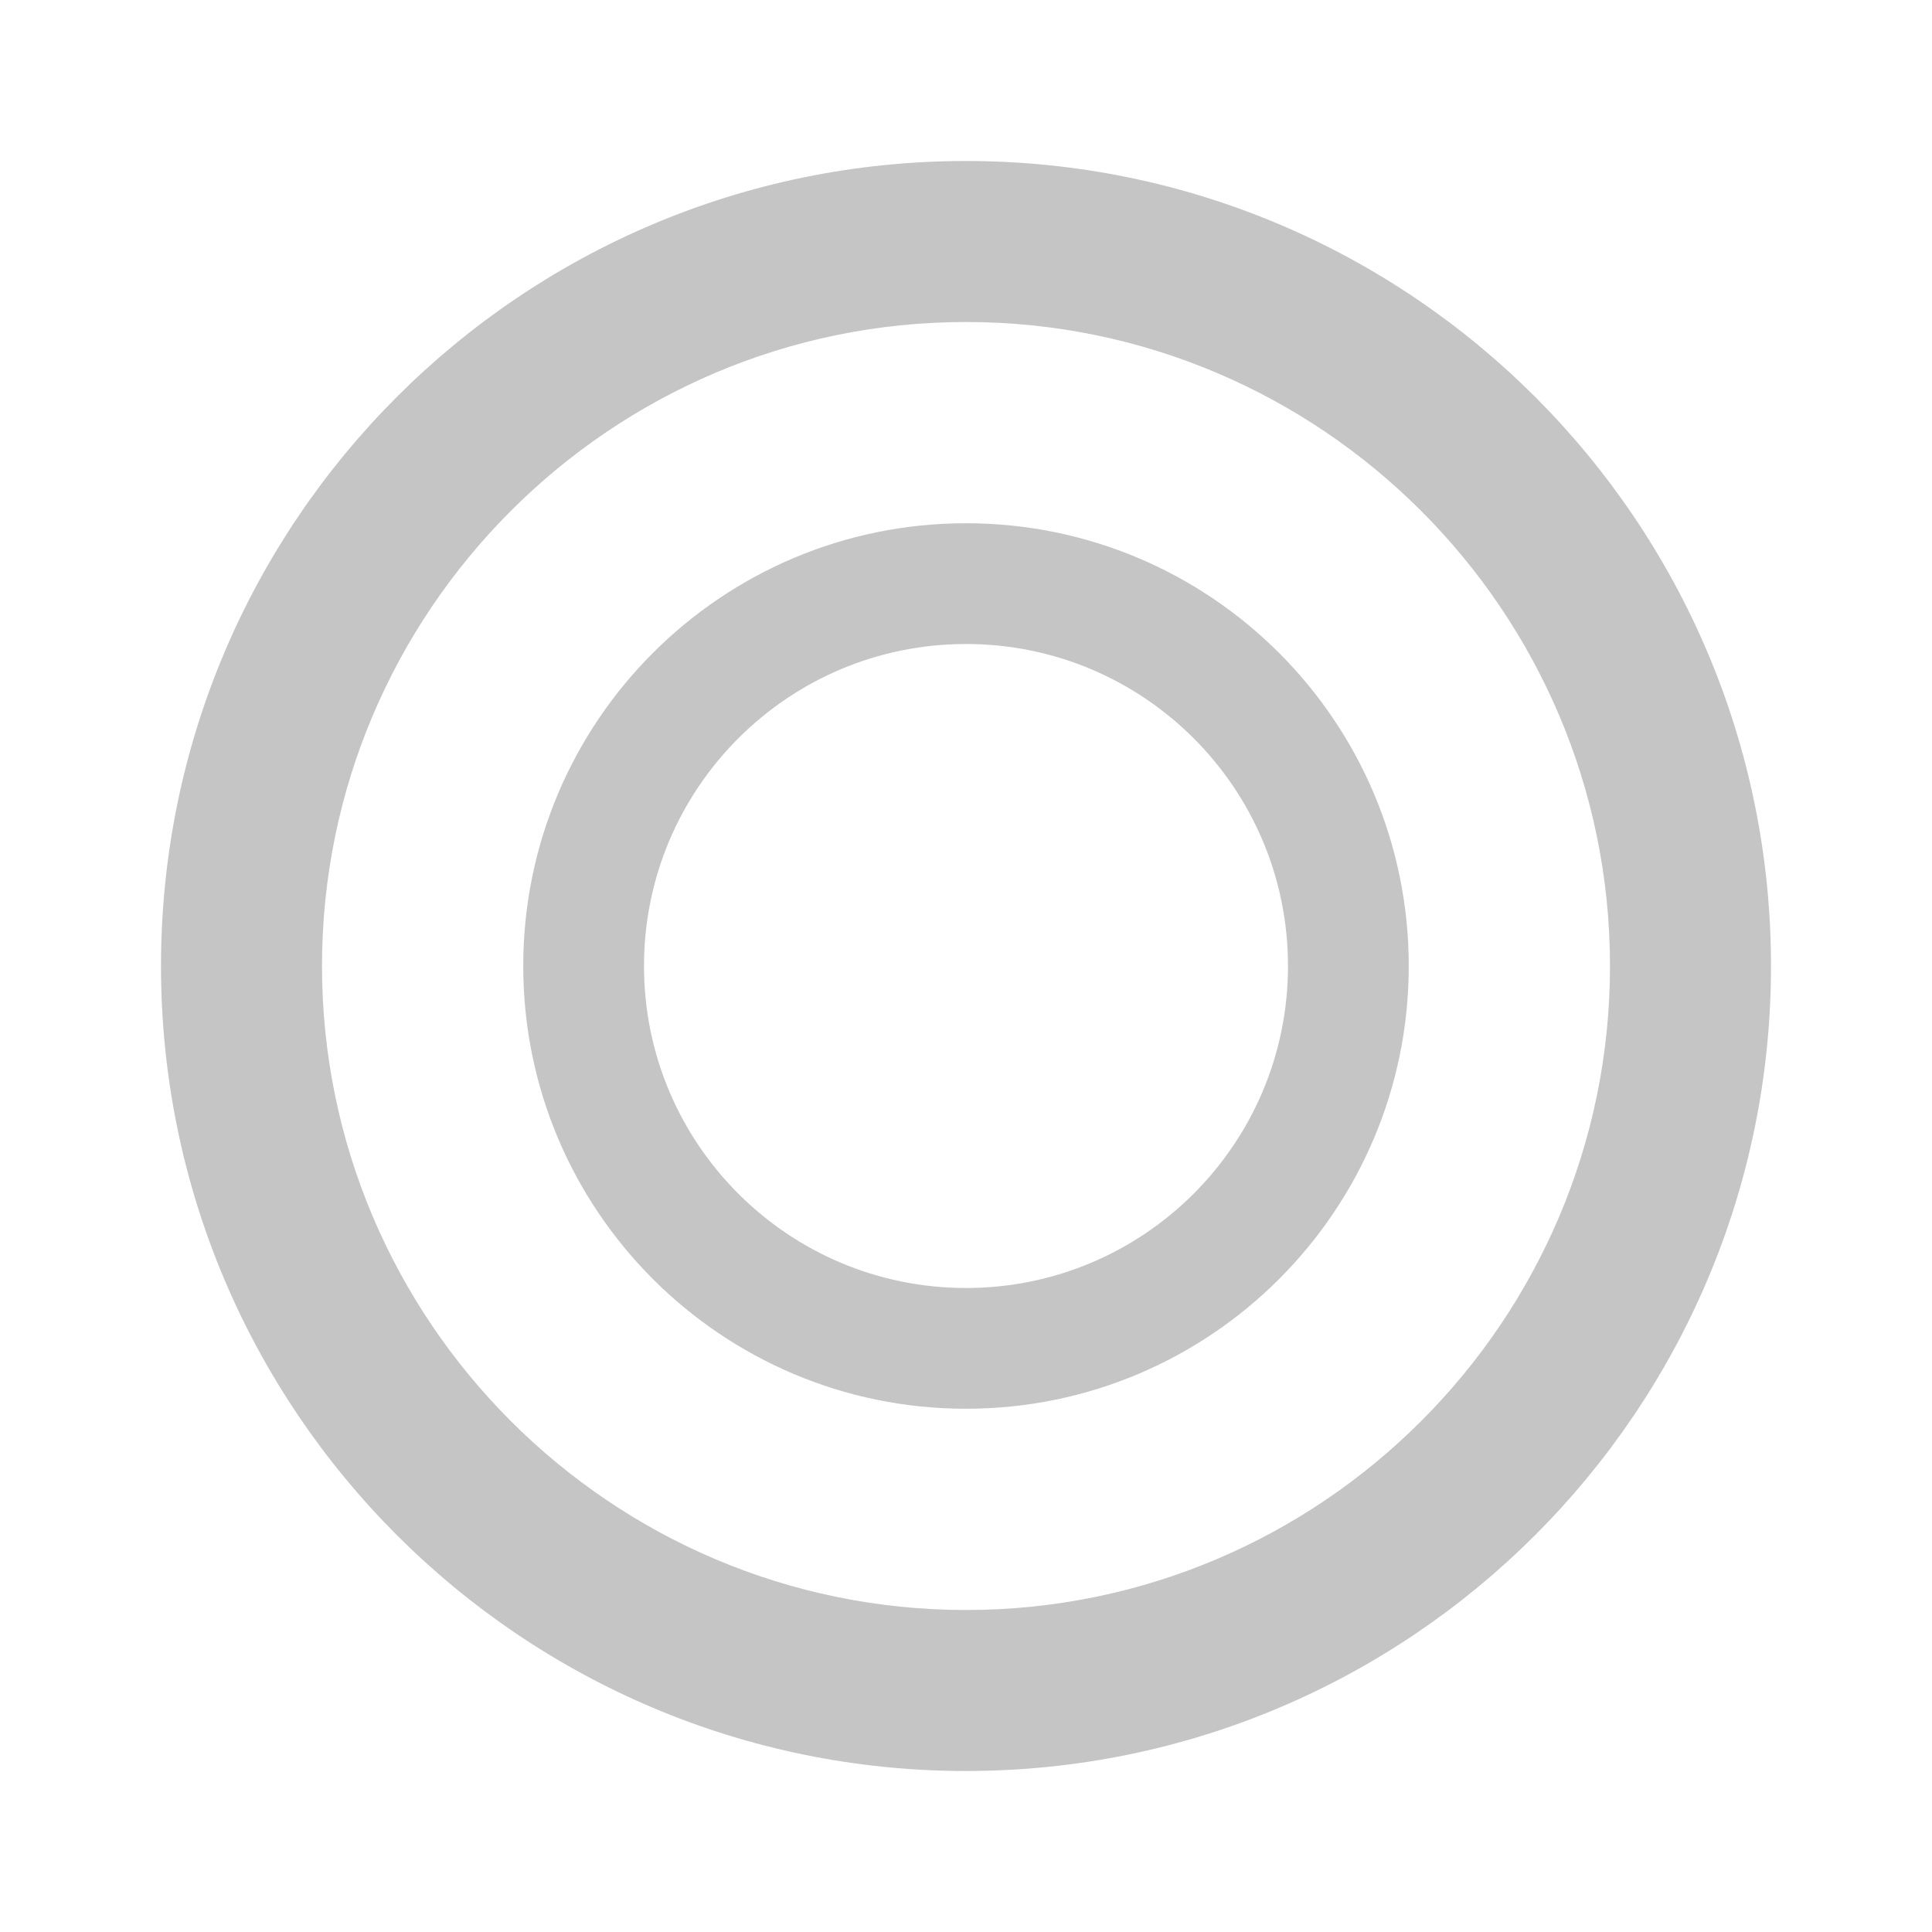
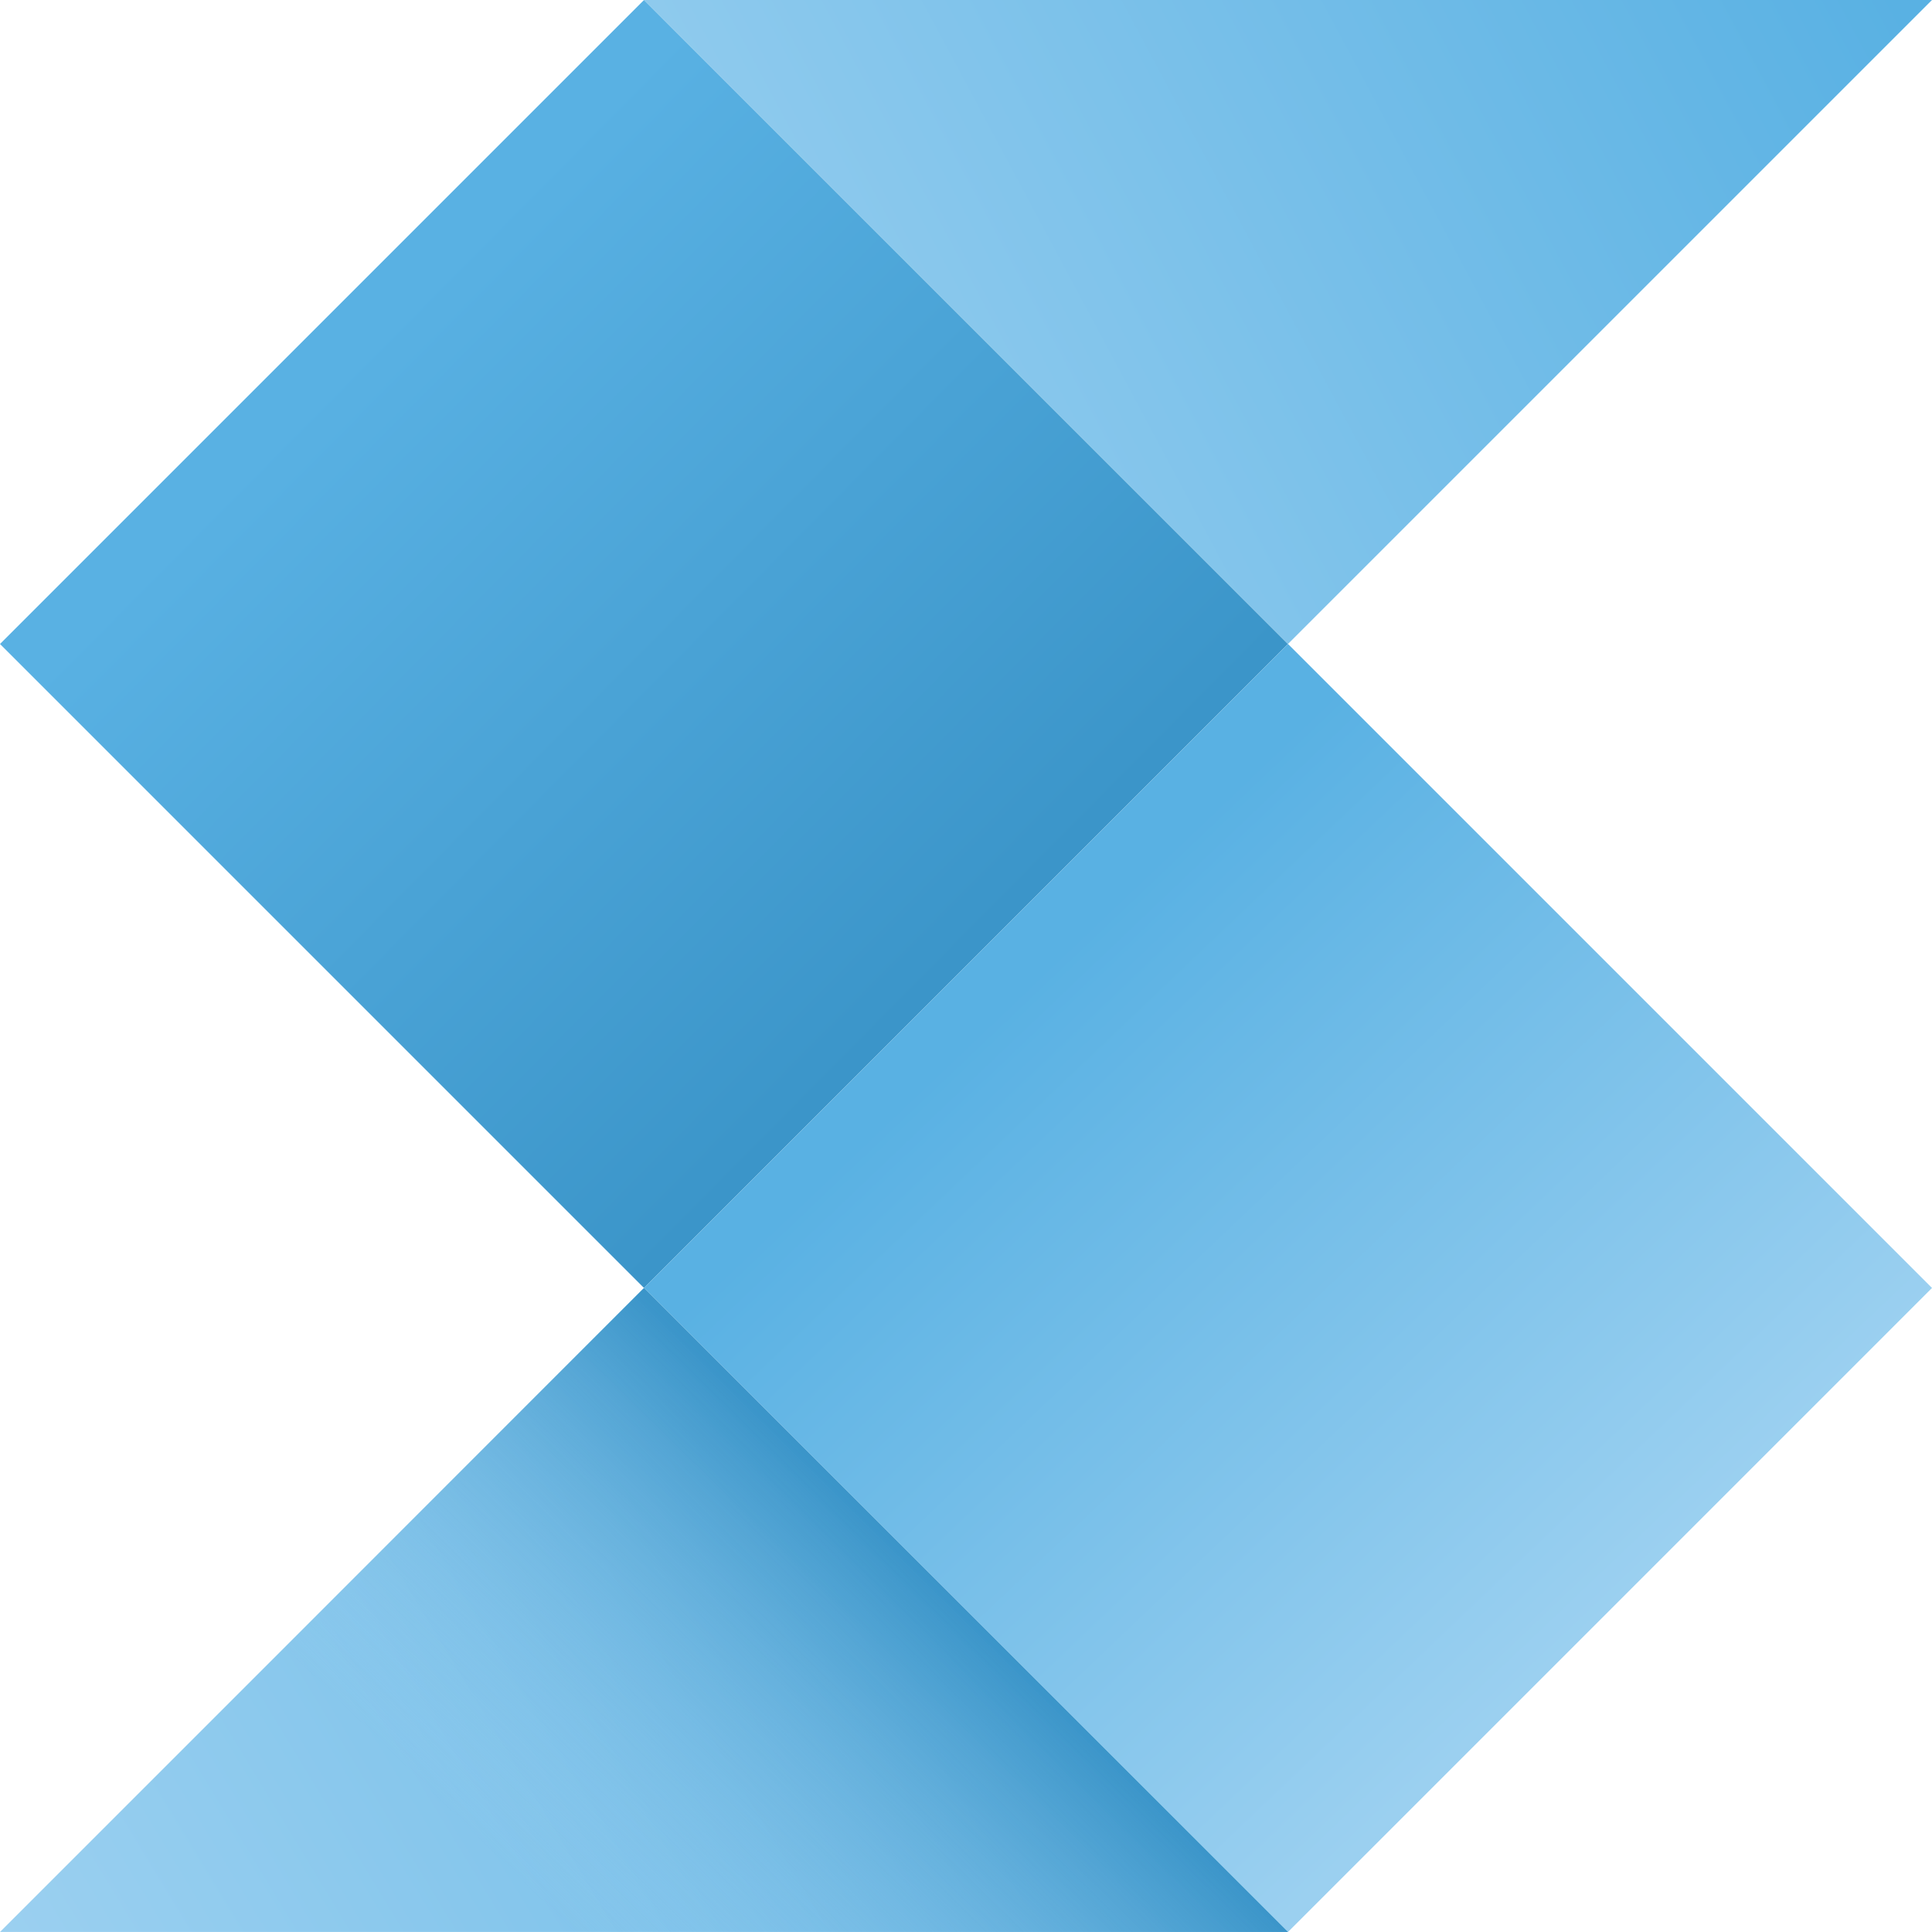
- <svg xmlns="http://www.w3.org/2000/svg" width="24" height="24" viewBox="0 0 24 24">
-   <path fill="#C5C5C5" d="M17.5 12a5.5 5.5 0 1 1-11 0 5.5 5.5 0 0 1 11 0zM12 8a4 4 0 1 0 0 8 4 4 0 0 0 0-8z" />
-   <path fill="#C5C5C5" d="M12 2C6.48 2 2 6.48 2 12s4.48 10 10 10 10-4.48 10-10S17.52 2 12 2zm0 18c-4.41 0-8-3.59-8-8s3.59-8 8-8 8 3.59 8 8-3.59 8-8 8z" />
+ <svg xmlns="http://www.w3.org/2000/svg" width="90" height="90" viewBox="0 0 90 90" fill="none">
+   <path d="M30 3.01403e-05L0 30L30 59.999L59.999 30L30 3.01403e-05Z" fill="url(#paint0_linear_2897_1966)" />
+   <path d="M60.001 29.999L30.001 59.998L60.001 89.998L90 59.998L60.001 29.999Z" fill="url(#paint1_linear_2897_1966)" />
+   <path d="M30 0L59.999 29.999L89.999 0H30Z" fill="url(#paint2_linear_2897_1966)" />
+   <path d="M30 59.999L0 89.998H59.999L30 59.999Z" fill="url(#paint3_linear_2897_1966)" />
+   <path d="M30 59.999L0 89.998H59.999L30 59.999Z" fill="url(#paint4_linear_2897_1966)" />
+   <defs>
+     <linearGradient id="paint0_linear_2897_1966" x1="44.783" y1="44.636" x2="16.472" y2="16.608" gradientUnits="userSpaceOnUse">
+       <stop stop-color="#3B95C9" />
+       <stop offset="1" stop-color="#59B1E3" />
+     </linearGradient>
+     <linearGradient id="paint1_linear_2897_1966" x1="47.129" y1="46.465" x2="74.591" y2="75.342" gradientUnits="userSpaceOnUse">
+       <stop stop-color="#59B1E3" />
+       <stop offset="1" stop-color="#9BD0F0" />
+     </linearGradient>
+     <linearGradient id="paint2_linear_2897_1966" x1="84.936" y1="-6.356" x2="28.793" y2="23.666" gradientUnits="userSpaceOnUse">
+       <stop stop-color="#59B1E3" />
+       <stop offset="1" stop-color="#9BD0F0" />
+     </linearGradient>
+     <linearGradient id="paint3_linear_2897_1966" x1="61.766" y1="64.821" x2="5.632" y2="98.893" gradientUnits="userSpaceOnUse">
+       <stop stop-color="#59B1E3" />
+       <stop offset="1" stop-color="#9BD0F0" />
+     </linearGradient>
+     <linearGradient id="paint4_linear_2897_1966" x1="44.803" y1="74.94" x2="28.383" y2="91.644" gradientUnits="userSpaceOnUse">
+       <stop stop-color="#3B95C9" />
+       <stop offset="1" stop-color="#9BD0F0" stop-opacity="0" />
+     </linearGradient>
+   </defs>
</svg>
